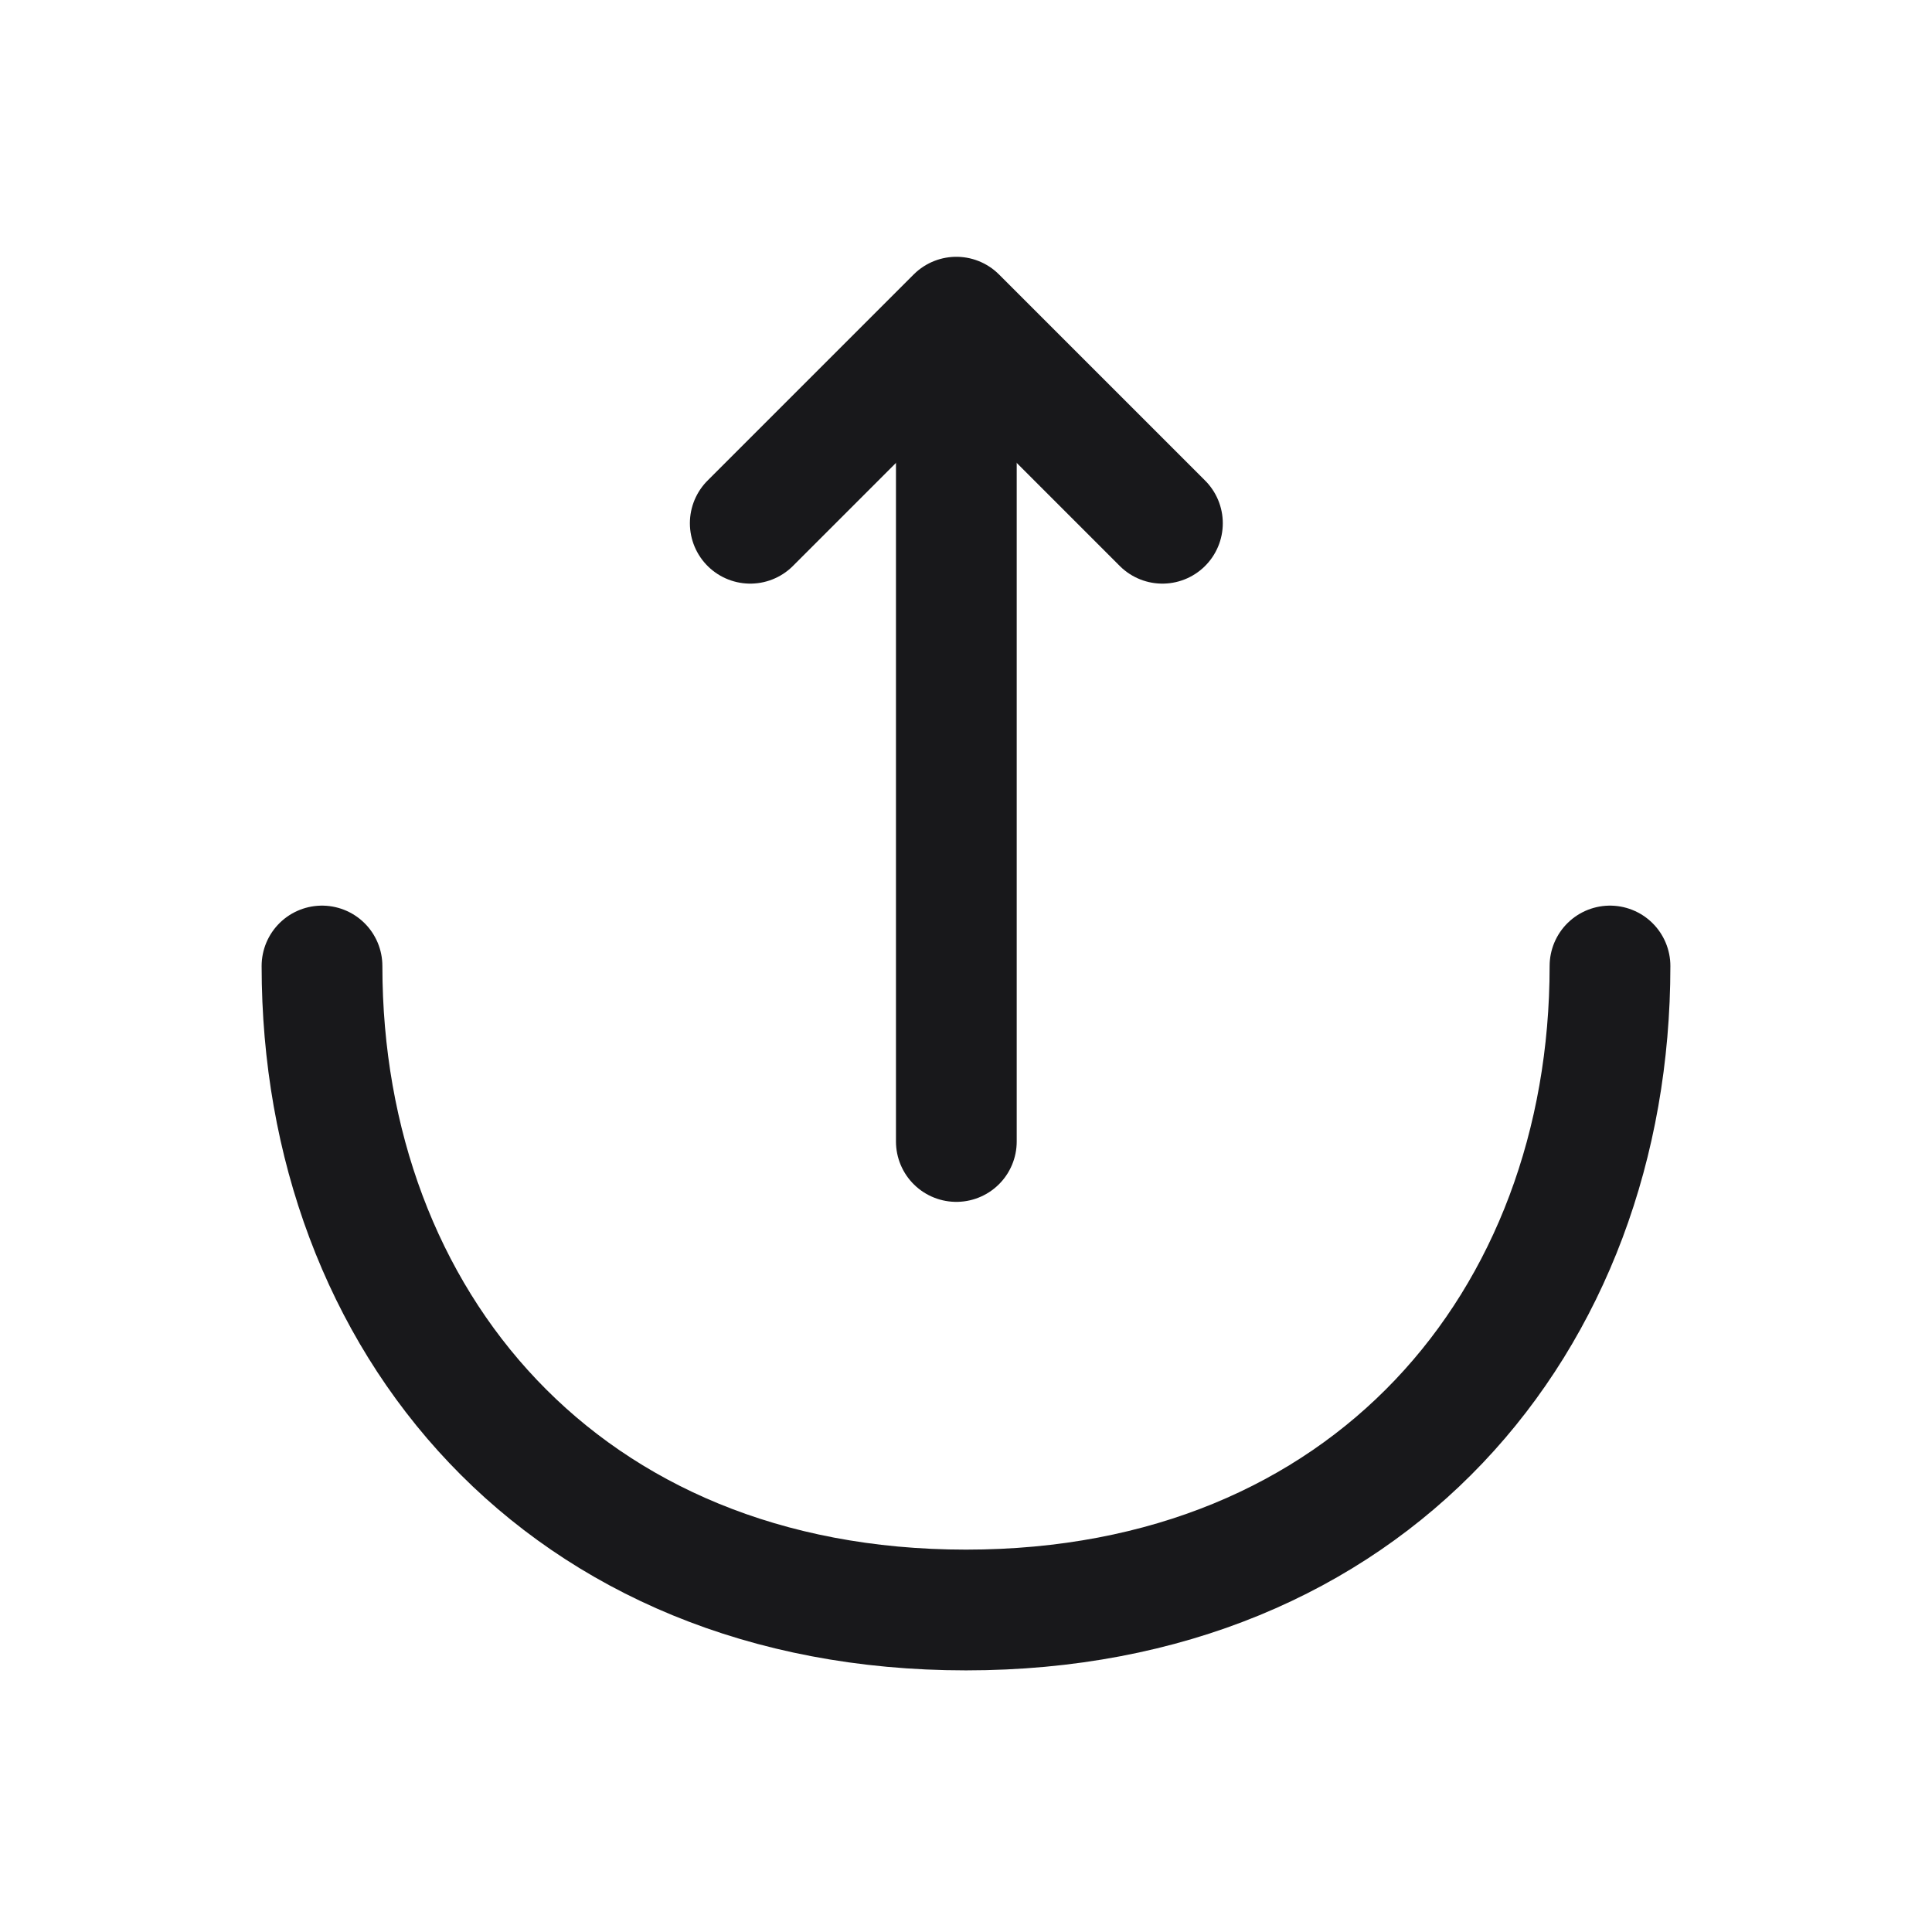
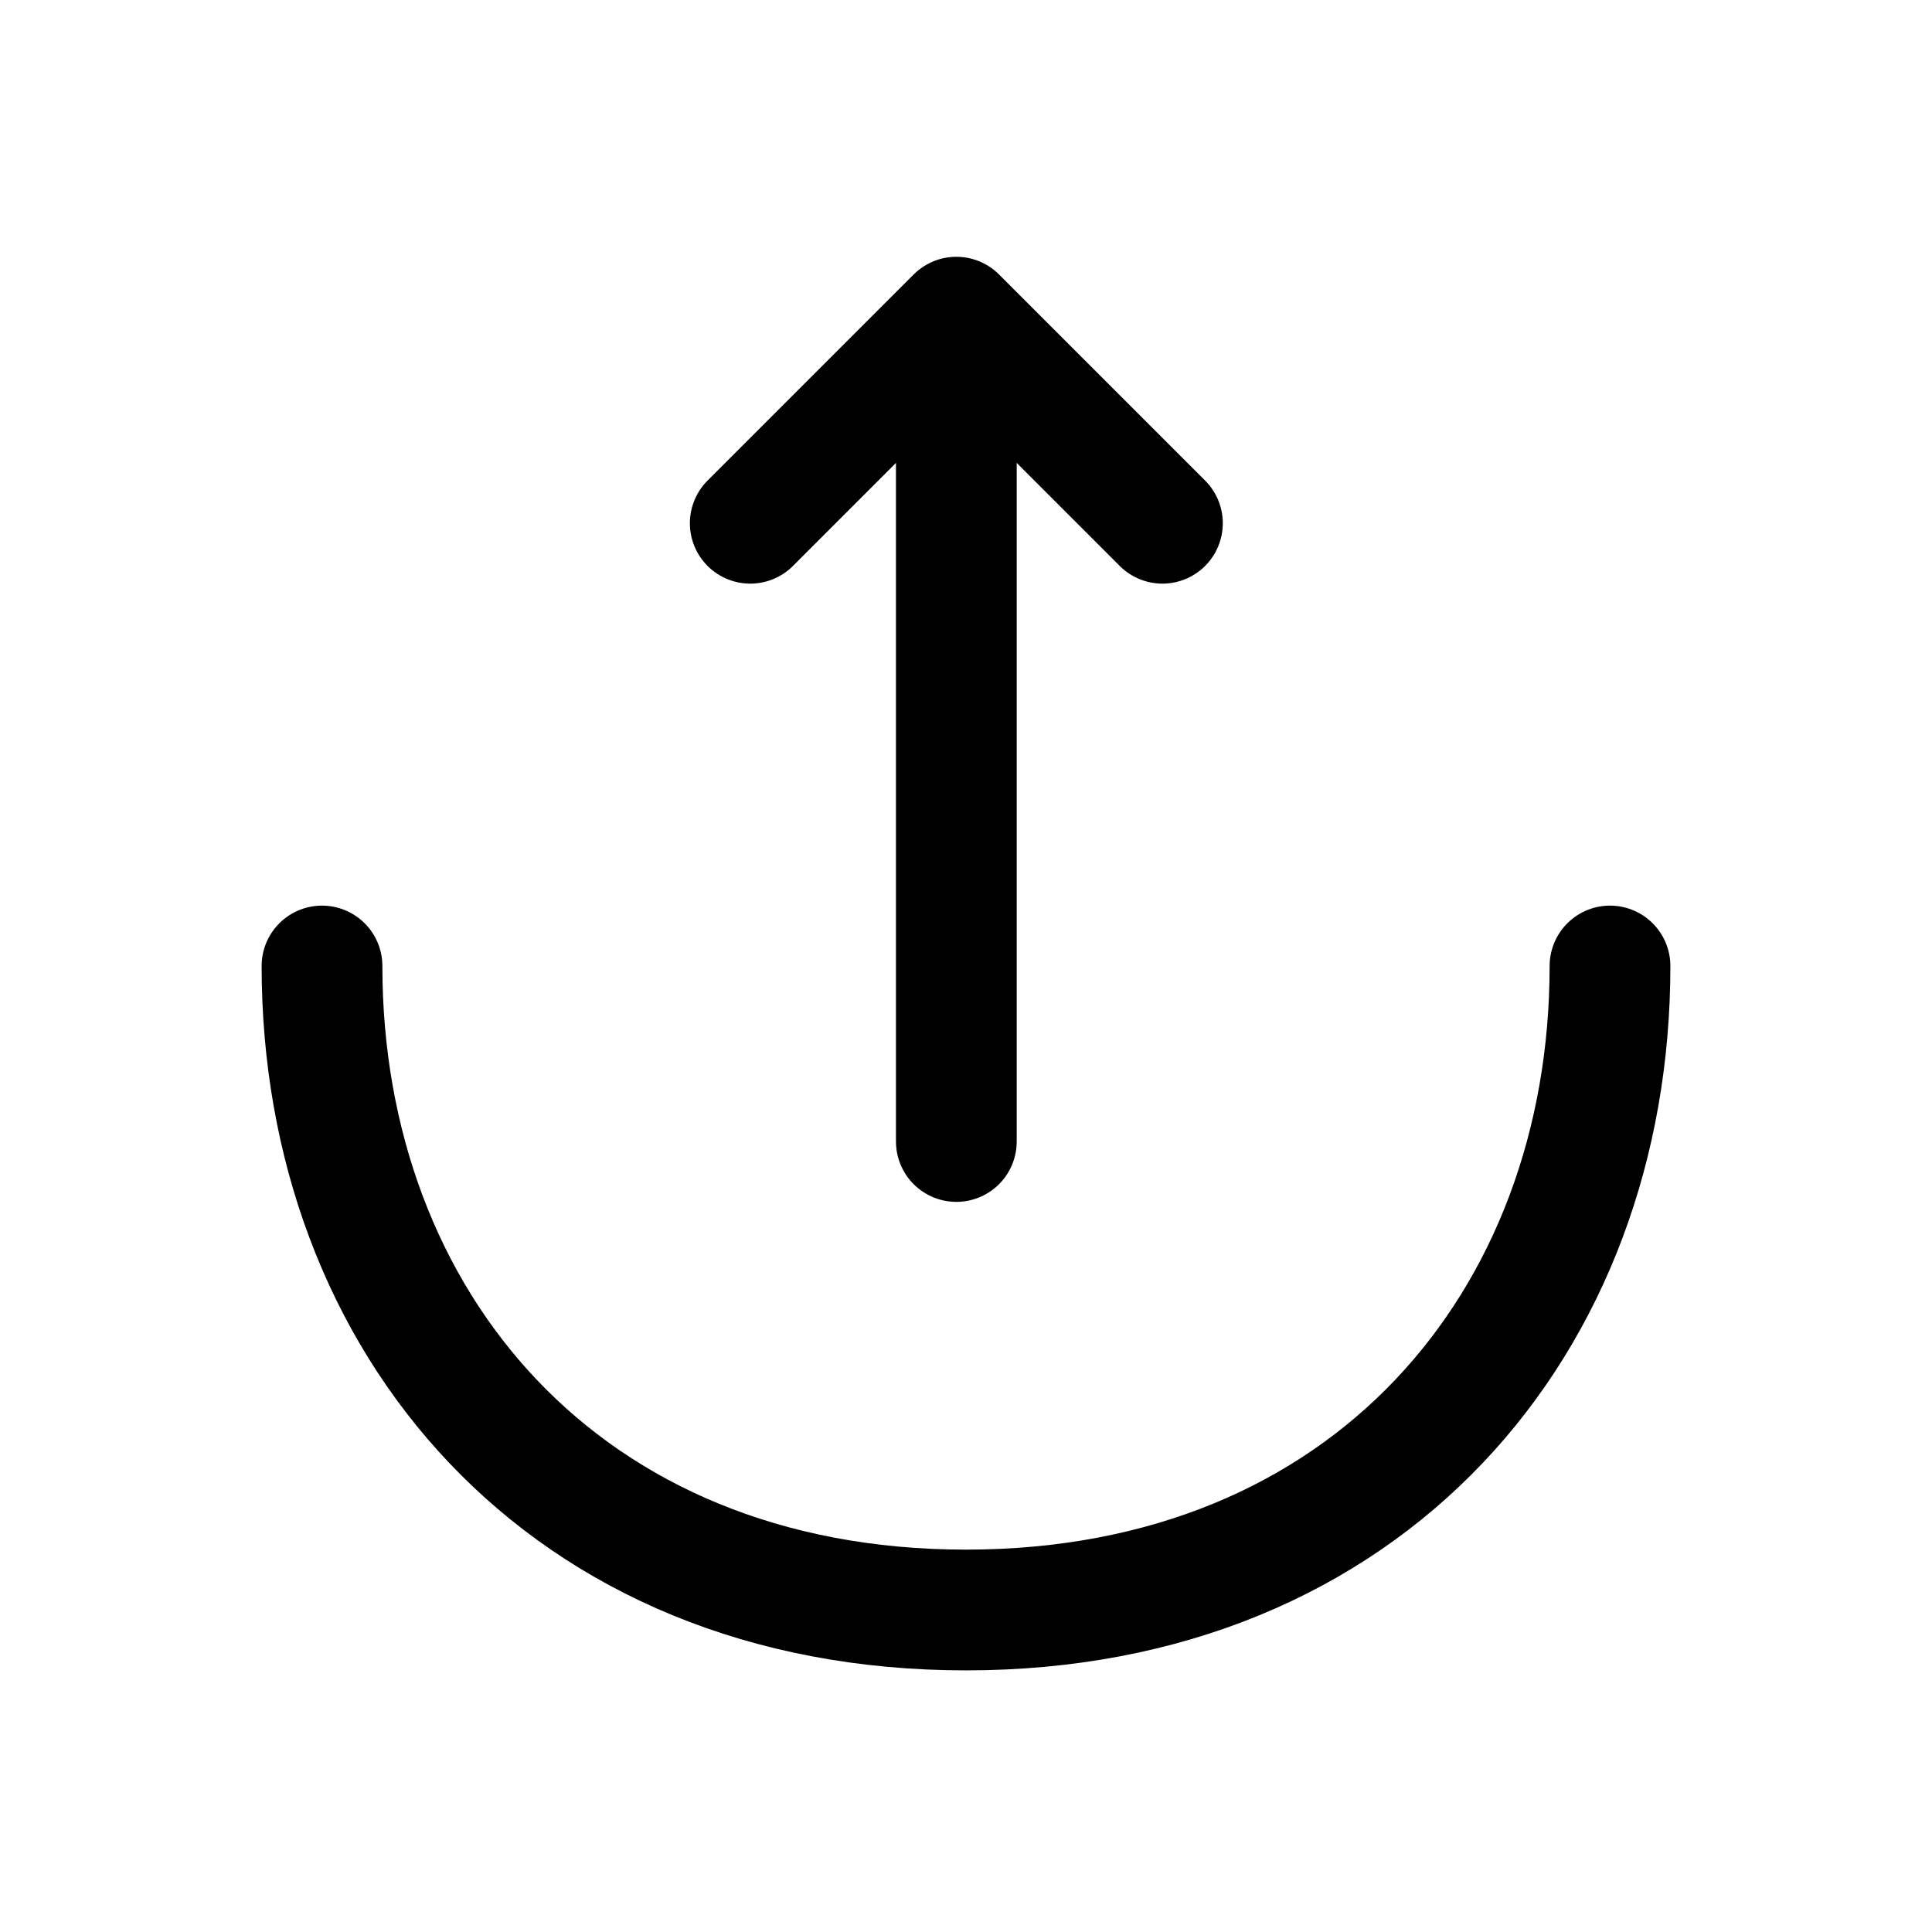
<svg xmlns="http://www.w3.org/2000/svg" width="24" height="24" viewBox="0 0 24 24" fill="none">
-   <path d="M9.32 6.5L11.88 3.94L14.44 6.5" stroke="#18181B" stroke-width="1.5" stroke-miterlimit="10" stroke-linecap="round" stroke-linejoin="round" />
-   <path d="M11.88 14.18V4.01" stroke="#18181B" stroke-width="1.5" stroke-miterlimit="10" stroke-linecap="round" stroke-linejoin="round" />
-   <path d="M4 12C4 16.42 7 20 12 20C17 20 20 16.42 20 12" stroke="#18181B" stroke-width="1.5" stroke-miterlimit="10" stroke-linecap="round" stroke-linejoin="round" />
+   <path d="M9.32 6.5L11.88 3.94L14.44 6.5" stroke="currentColor" stroke-width="1.5" stroke-miterlimit="10" stroke-linecap="round" stroke-linejoin="round" />
+   <path d="M11.88 14.18V4.01" stroke="currentColor" stroke-width="1.5" stroke-miterlimit="10" stroke-linecap="round" stroke-linejoin="round" />
+   <path d="M4 12C4 16.42 7 20 12 20C17 20 20 16.42 20 12" stroke="currentColor" stroke-width="1.5" stroke-miterlimit="10" stroke-linecap="round" stroke-linejoin="round" />
</svg>
